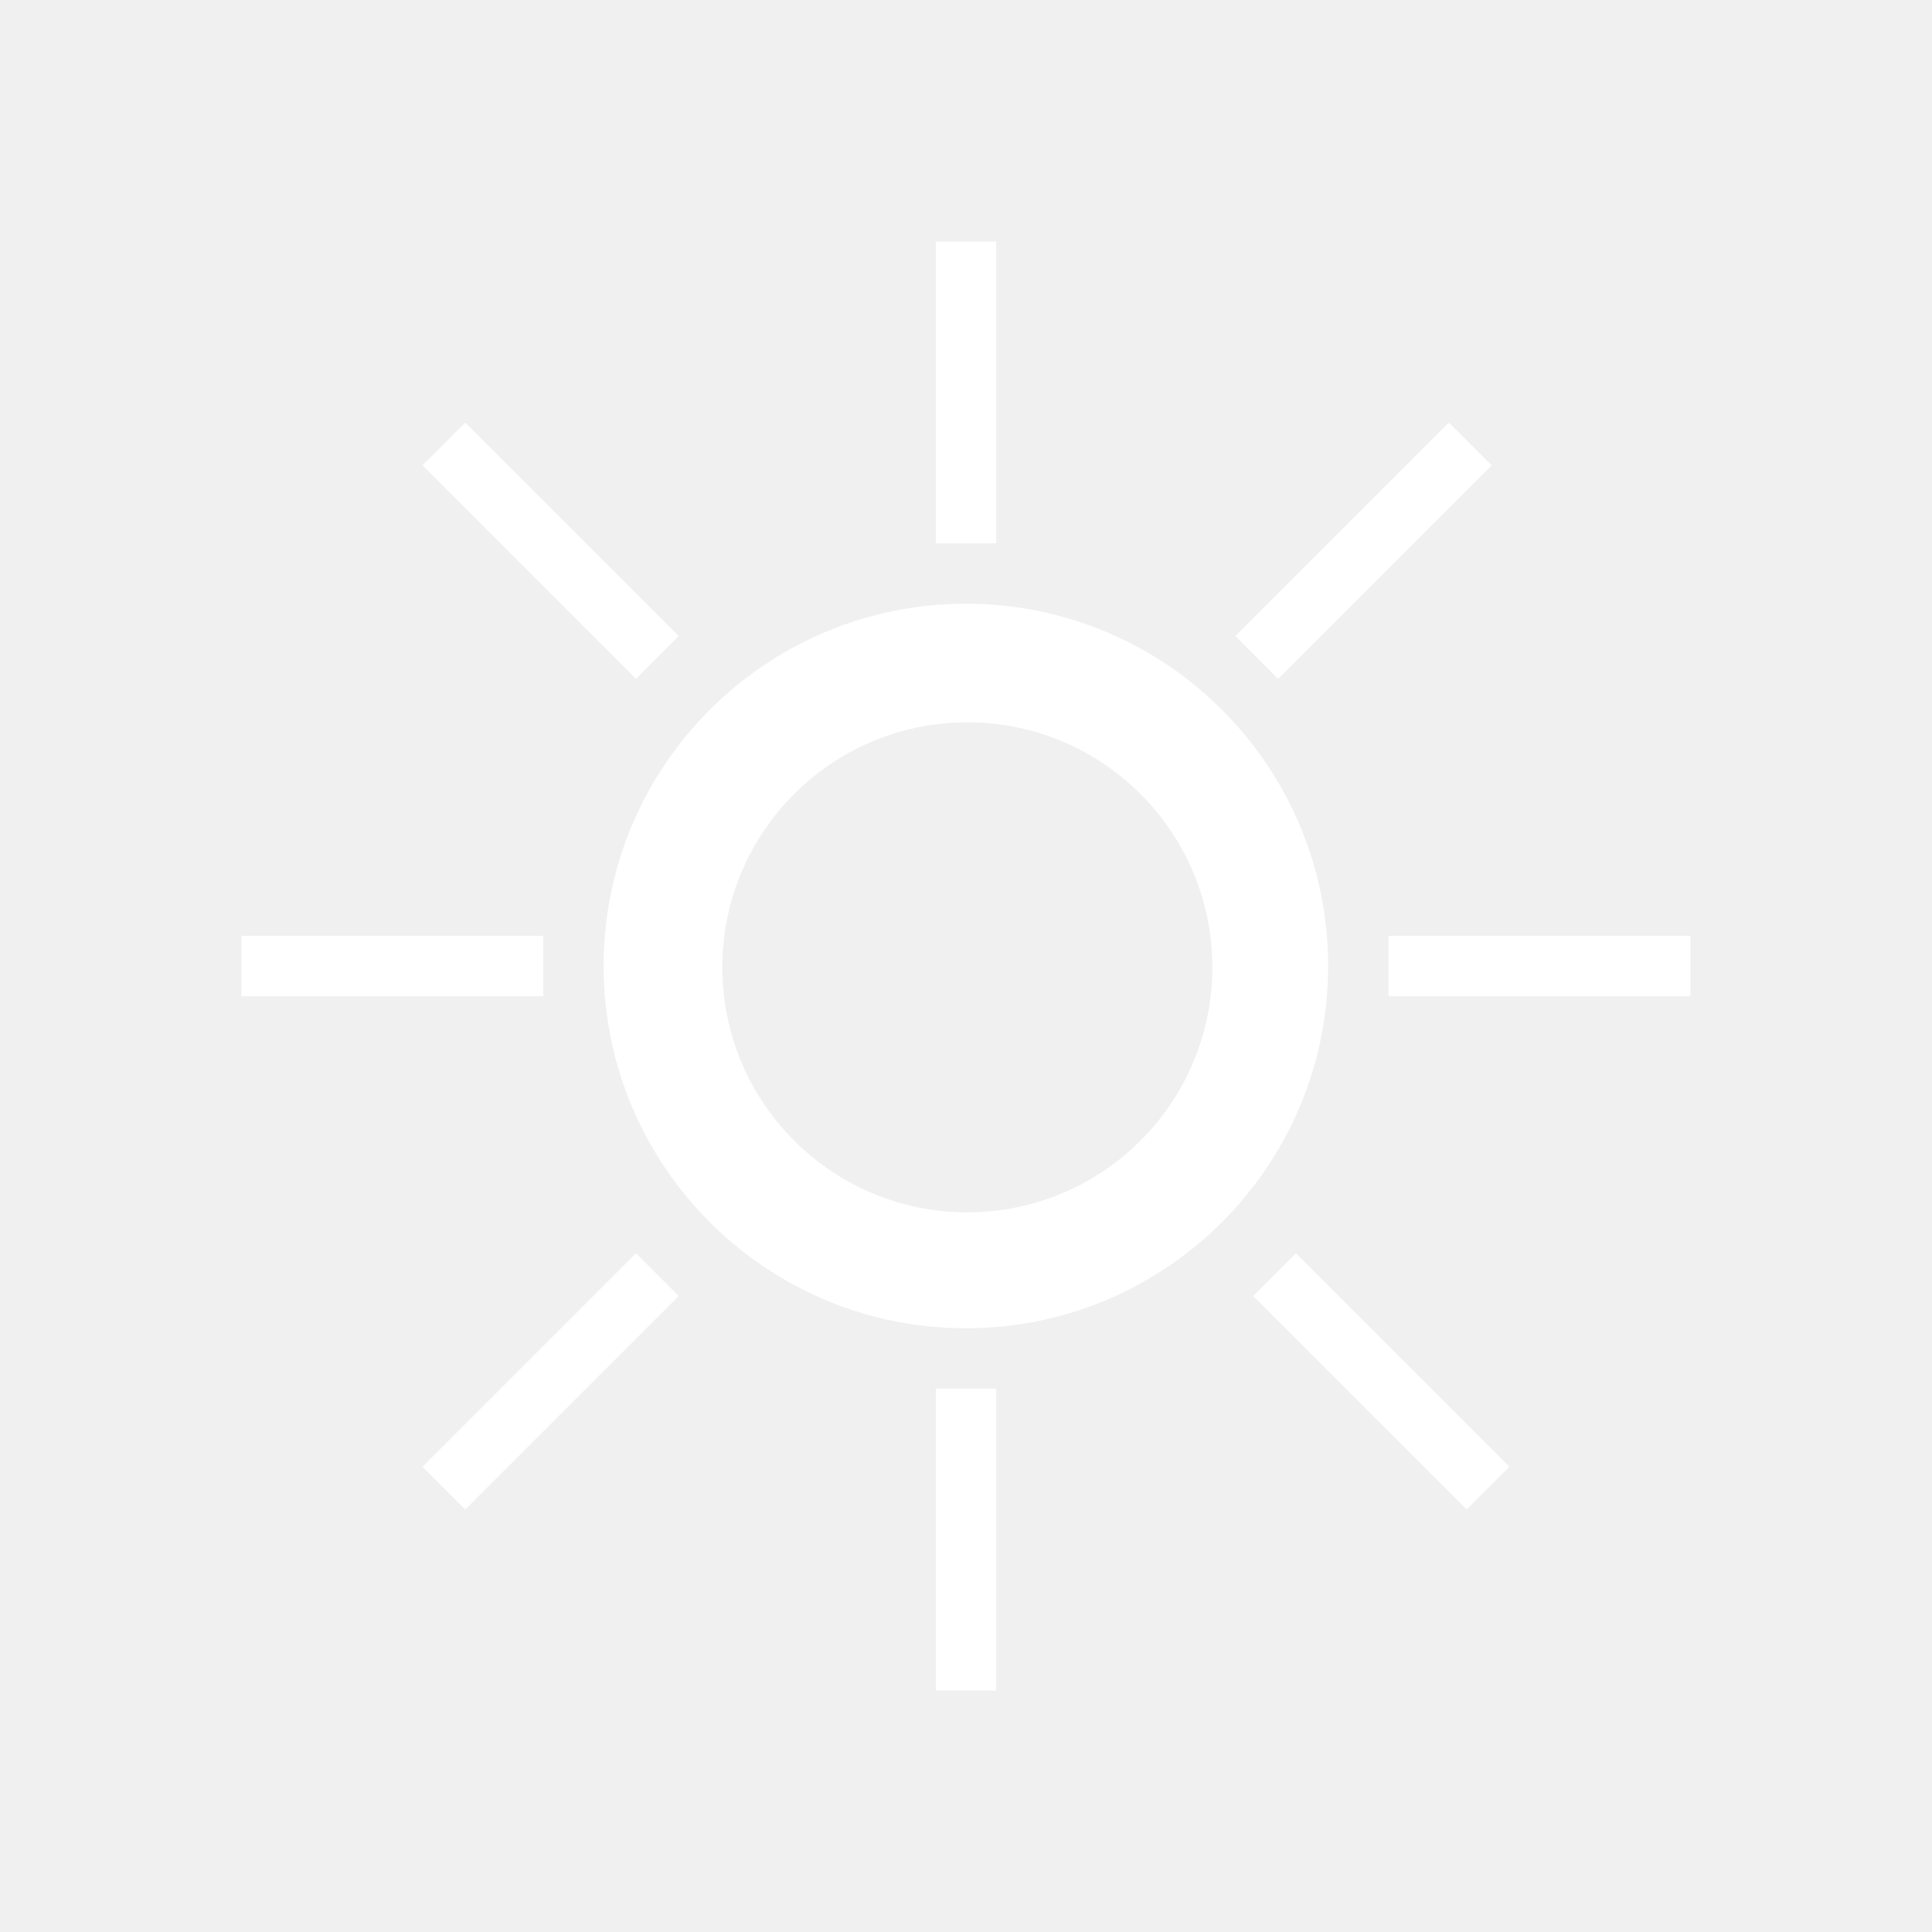
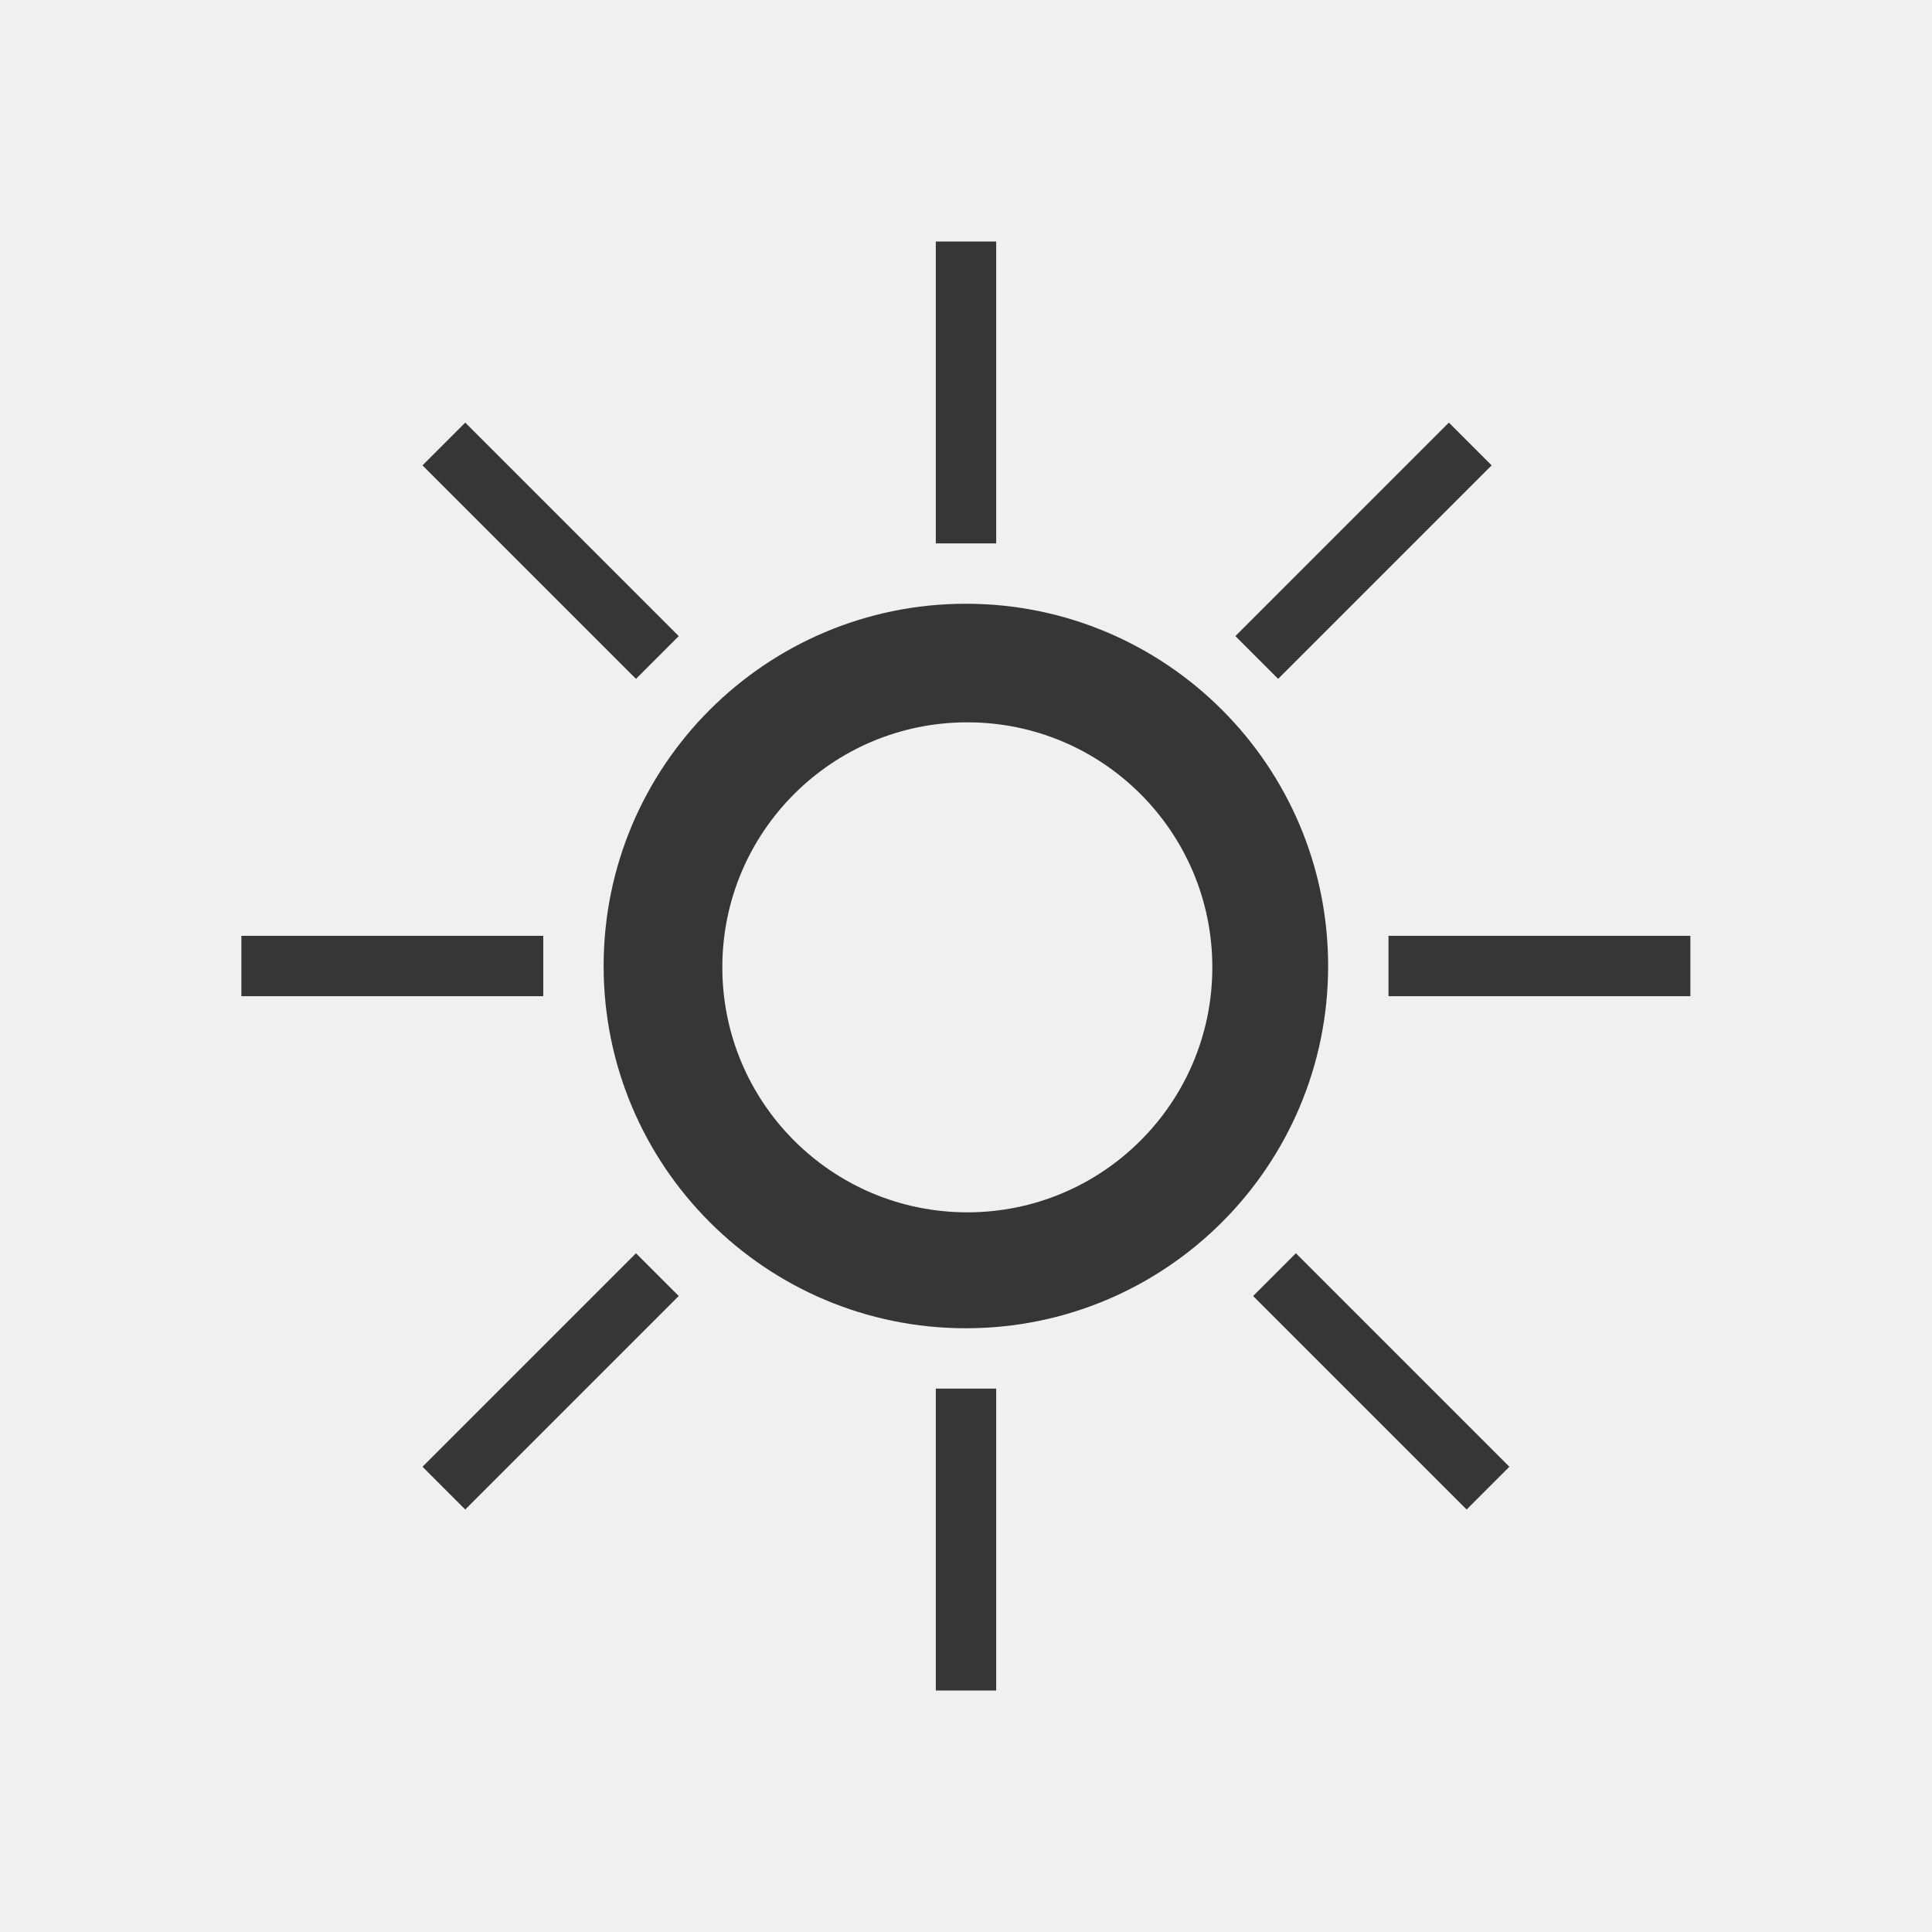
<svg xmlns="http://www.w3.org/2000/svg" width="16" height="16" version="1.1">
  <defs>
    <style id="current-color-scheme" type="text/css" />
  </defs>
-   <path d="m7.75 2v2.5h0.5v-2.5zm-3.897 1.5-0.354 0.354 1.768 1.768 0.354-0.354zm8.146 0-1.768 1.768 0.354 0.354 1.768-1.768zm-4 1.5a3 3 0 0 0-3 3 3 3 0 0 0 3 3 3 3 0 0 0 3-3 3 3 0 0 0-3-3zm0.012 0.982a2.029 2.029 0 0 1 2.029 2.029 2.029 2.029 0 0 1-2.029 2.029 2.029 2.029 0 0 1-2.029-2.029 2.029 2.029 0 0 1 2.029-2.029zm-6.012 1.768v0.5h2.5v-0.5zm9.5 0v0.5h2.5v-0.5zm-6.232 2.629-1.768 1.768 0.354 0.354 1.768-1.768zm5.465 0-0.354 0.354 1.768 1.768 0.354-0.354zm-2.982 1.121v2.5h0.5v-2.5z" fill="#ffffff" style="paint-order:fill markers stroke" />
+   <path d="m7.75 2v2.5h0.5v-2.5zm-3.897 1.5-0.354 0.354 1.768 1.768 0.354-0.354zm8.146 0-1.768 1.768 0.354 0.354 1.768-1.768zm-4 1.5a3 3 0 0 0-3 3 3 3 0 0 0 3 3 3 3 0 0 0 3-3 3 3 0 0 0-3-3zm0.012 0.982a2.029 2.029 0 0 1 2.029 2.029 2.029 2.029 0 0 1-2.029 2.029 2.029 2.029 0 0 1-2.029-2.029 2.029 2.029 0 0 1 2.029-2.029zm-6.012 1.768v0.5h2.5v-0.5zm9.5 0v0.5h2.5v-0.5zm-6.232 2.629-1.768 1.768 0.354 0.354 1.768-1.768zm5.465 0-0.354 0.354 1.768 1.768 0.354-0.354zm-2.982 1.121v2.5h0.5v-2.5z" fill="#363636" style="paint-order:fill markers stroke" />
</svg>
